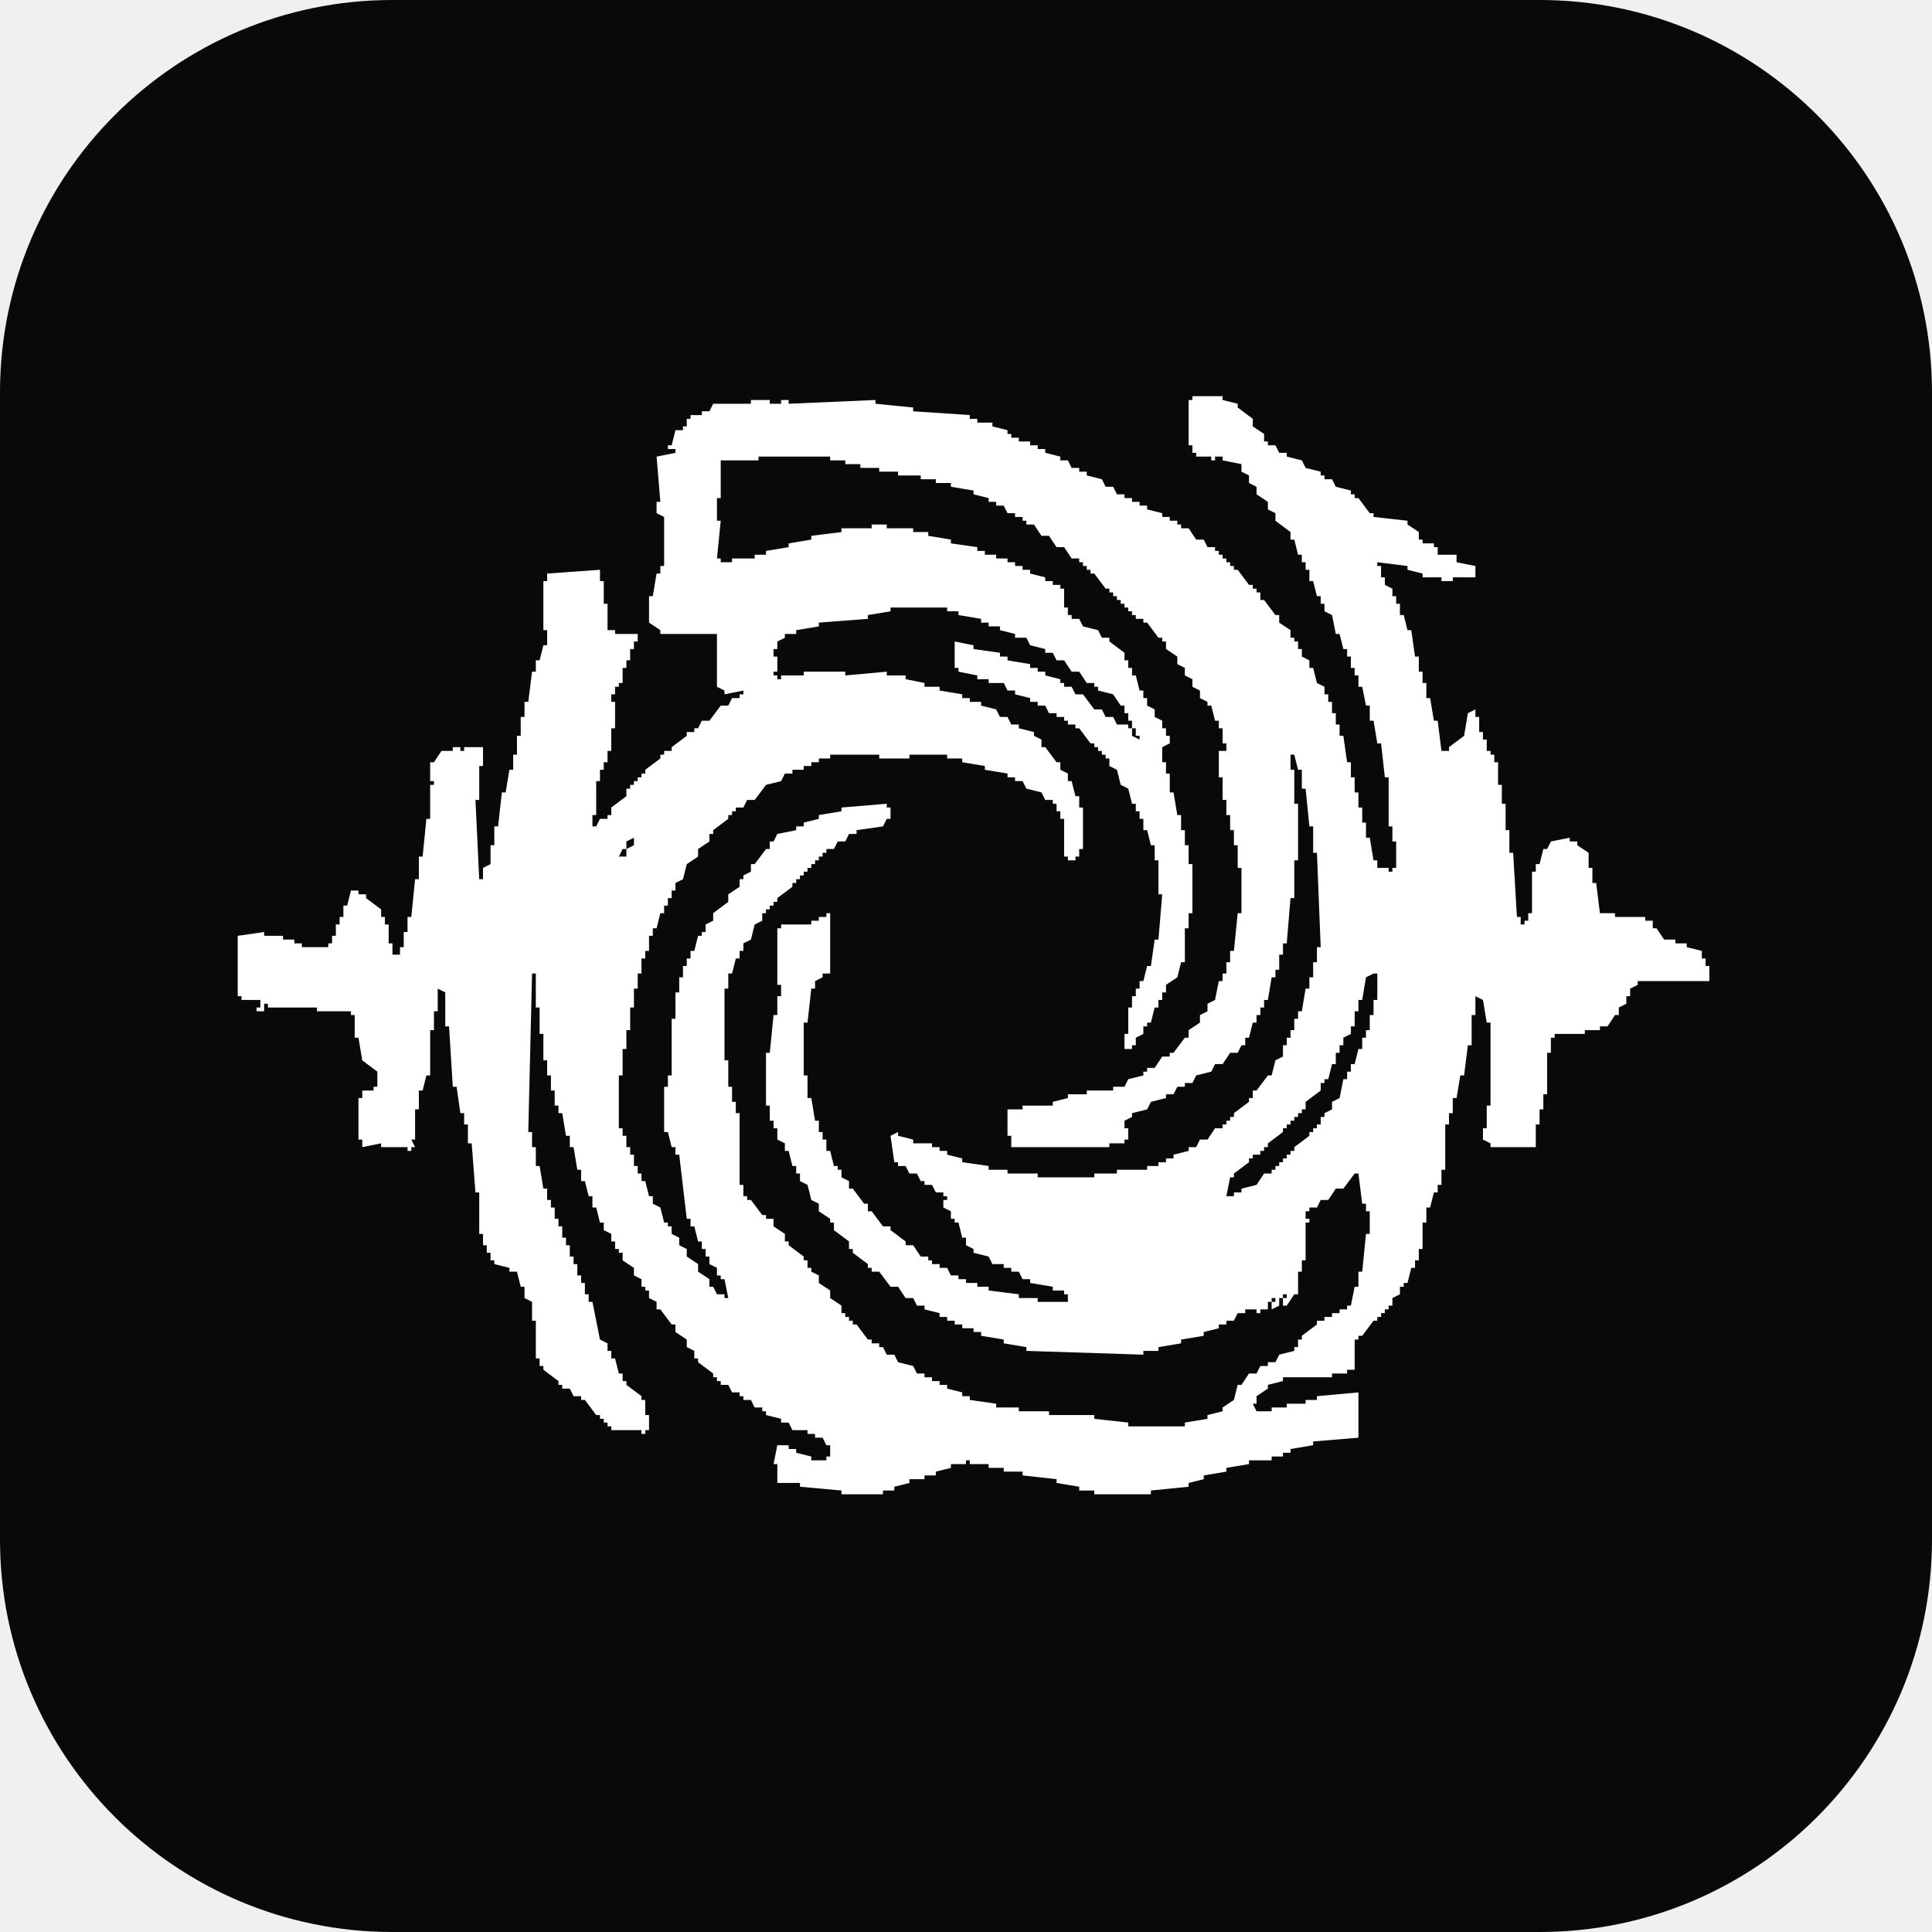
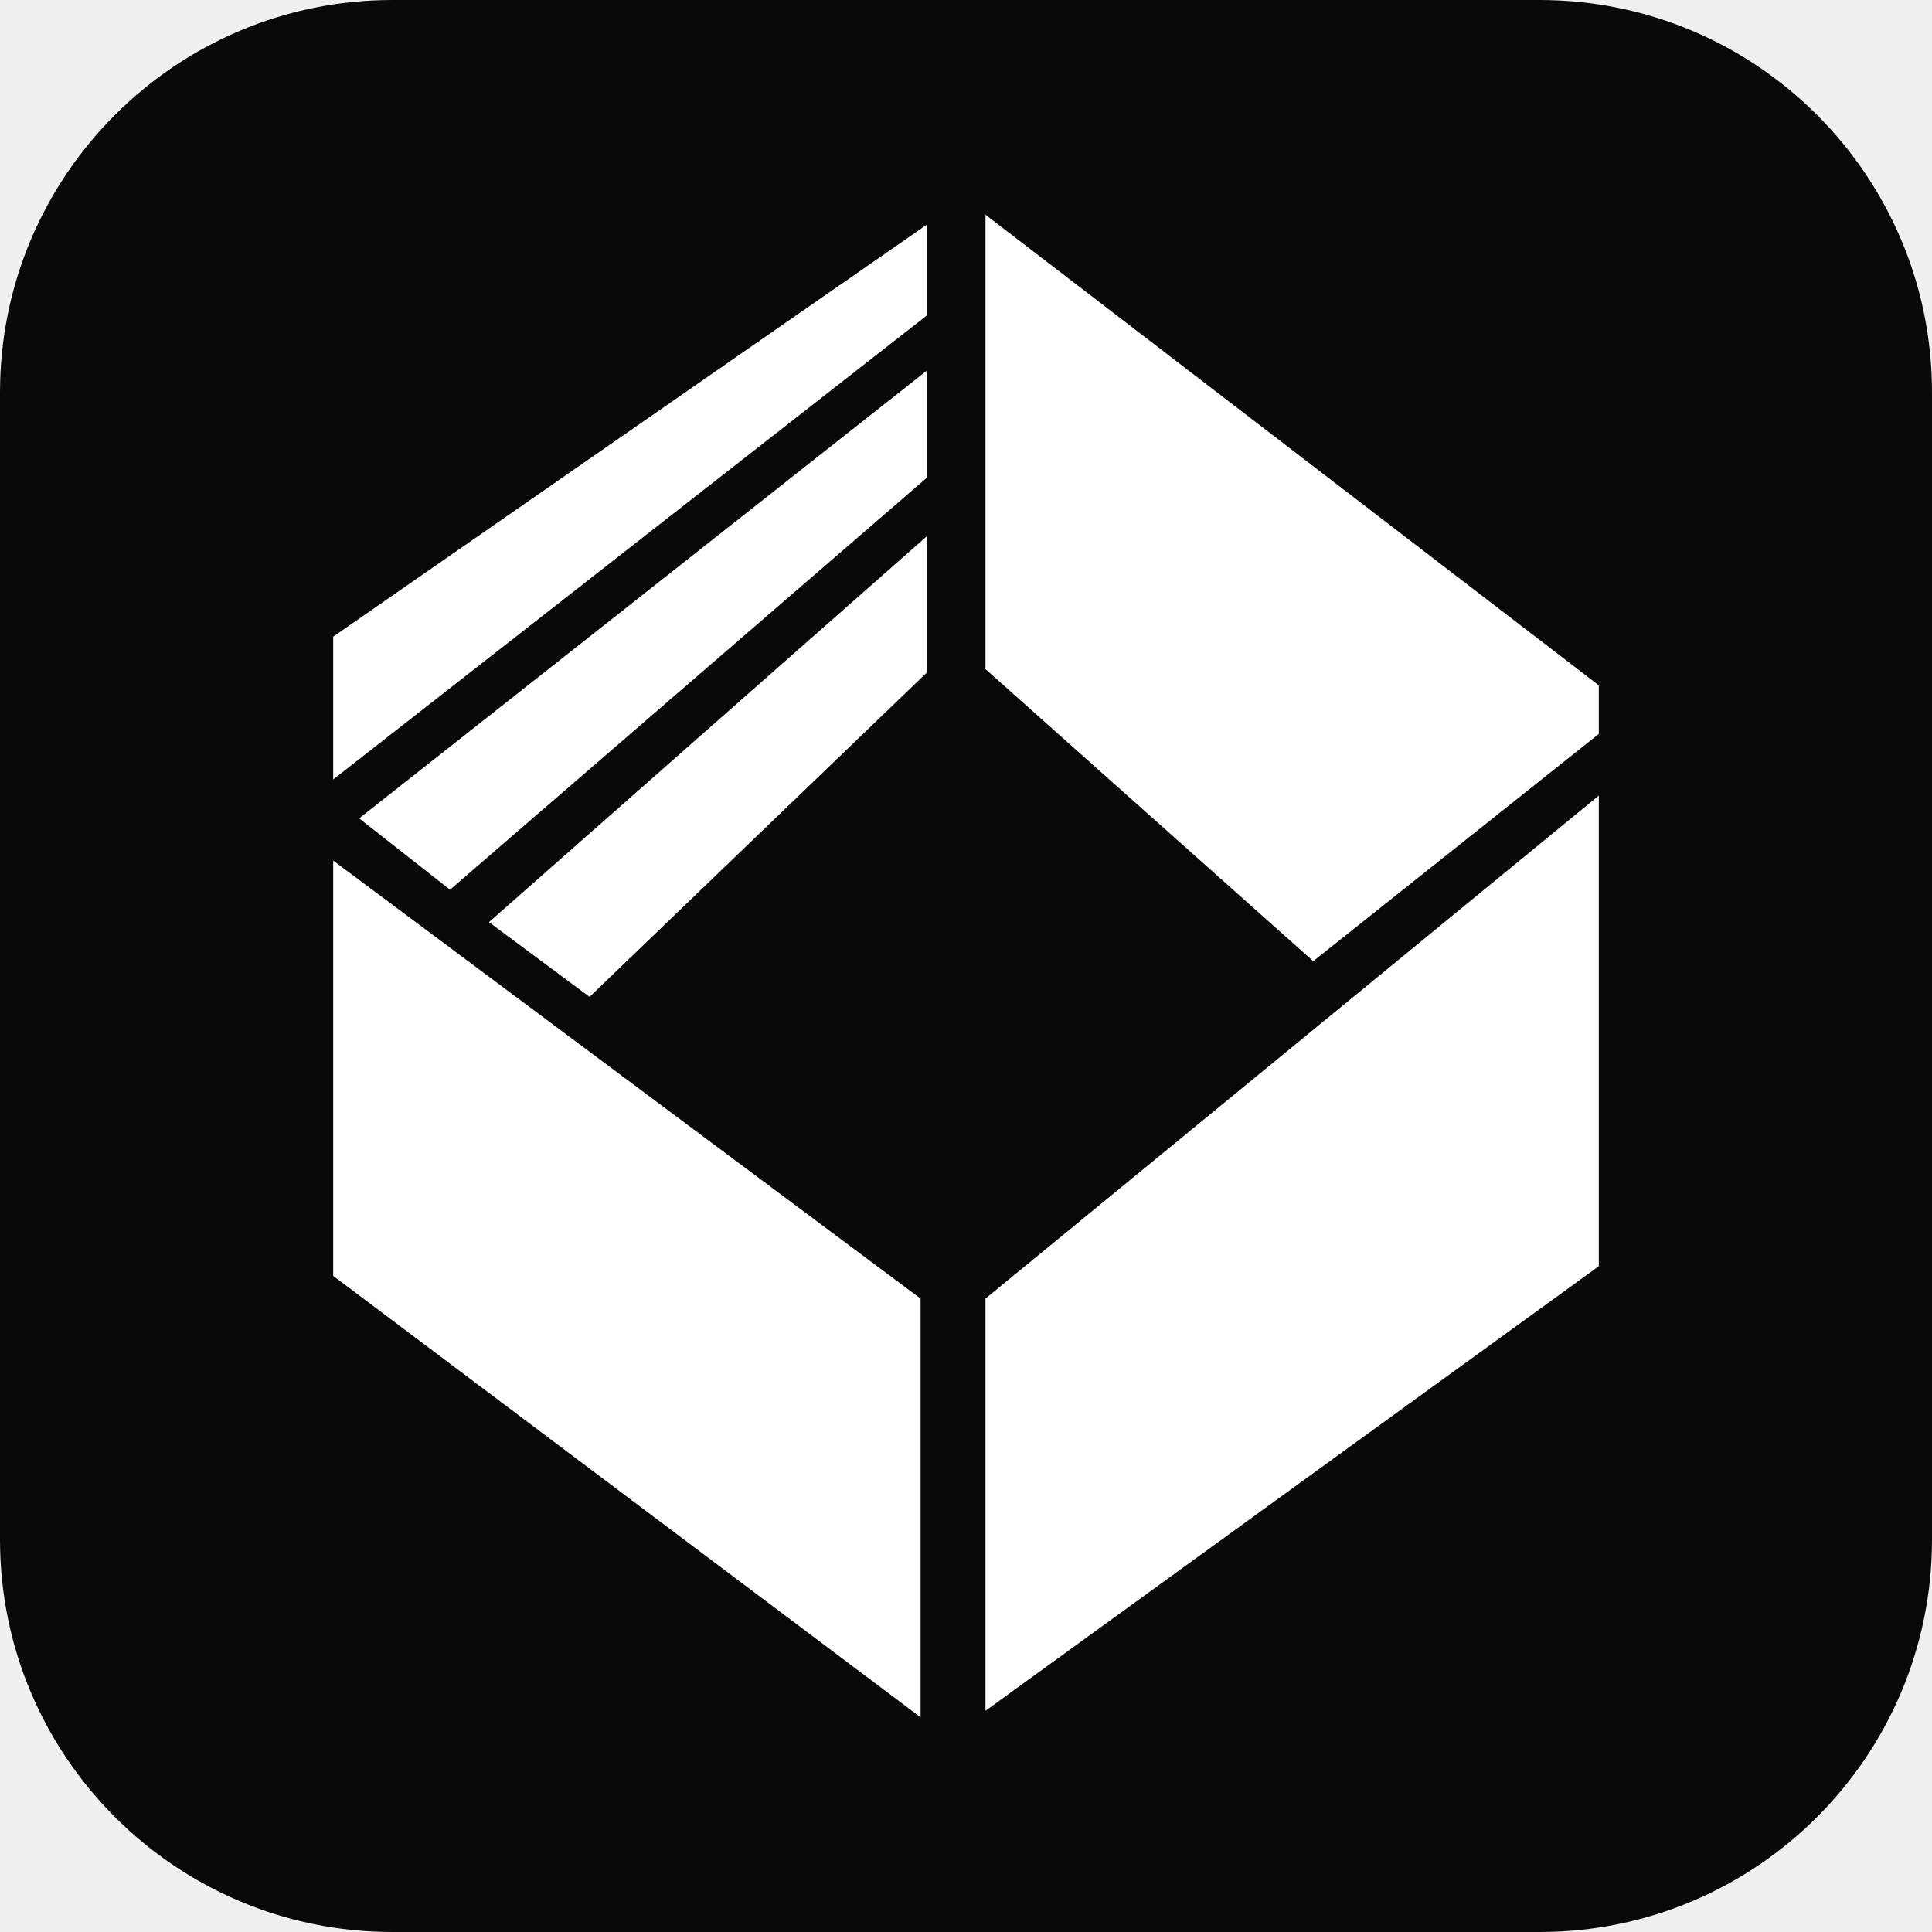
<svg xmlns="http://www.w3.org/2000/svg" viewBox="0 0 256 256">
  <rect width="256" height="256" rx="52" fill="#080909" />
-   <path fill="#fff" fill-rule="evenodd" d="M158,52.5L162,52.5L162,53L164,53.5L164,54L166,55.5L166,56.5L167.5,57.5L167.5,58.5L168,58.5L168,59L169,59L169.5,60L170.5,60L170.5,60.5L172.5,61L173,62L175,62.5L175,63L175.5,63L175.5,63.5L176.5,63.5L177,64.5L179,65L179,65.5L179.5,65.5L179.5,66L180,66L181.5,68L182,68L182,68.5L186.5,69L186.5,69.5L188,70.5L188,71.5L188.5,71.5L188.5,72L190,72L190,72.5L190.5,72.5L190.5,73.5L193,73.5L193,74.5L195.5,75L195.5,76.5L192.5,76.5L192.5,77L191,77L191,76.5L188.5,76.5L188.5,76L186.5,75.5L186.5,75L182.5,74.5L182.5,75L183,75L183,76.5L183.5,76.5L183.5,77.5L184.5,78L184.5,79L185,79L185,80L185.5,80L185.5,81.5L186,81.5L186.5,83.5L187,83.5L187.5,87L188,87L188,89L188.5,89L188.5,90.5L189,90.5L189,92.5L189.5,92.5L190,95.5L190.5,95.5L191,99.5L192,99.5L192,99L194,97.5L194.5,94.5L195.5,94L195.5,95L196,95L196,97L196.5,97L196.5,98L197,98L197,99.5L197.5,99.5L197.5,100L198,100L198,101L198.5,101L198.5,104L199,104L199,106.5L199.5,106.5L199.5,110L200,110L200,113L200.5,113L201,121.5L201.5,121.5L201.5,122.5L202,122.5L202,122L202.5,122L202.5,121L203,121L203,115.5L203.5,115.5L203.5,114.5L204,114.5L204.5,112.5L205,112.5L205.5,111.5L208,111L208,111.5L209,111.5L209,112L210.5,113L210.5,115L211,115L211,117L211.5,117L212,121L214,121L214,121.5L218,121.5L218,122L219,122L219,123L219.5,123L220.5,124.5L222,124.5L222,125L223.5,125L223.5,125.5L225.5,126L225.5,127L226,127L226,128L226.5,128L226.5,130L217,130L217,130.5L216,131L216,132L215.5,132L215.5,133L214.5,133.5L214.5,134.5L214,134.5L213,136L212,136L212,136.5L210,136.5L210,137L206,137L206,137.5L205.5,137.5L205.5,139.5L205,139.5L205,145L204.5,145L204.5,147L204,147L204,149L203.5,149L203.5,152L197.5,152L197.5,151.5L196.5,151L196.5,149.5L197,149.5L197,146.5L197.5,146.5L197.5,135.5L197,135.5L196.5,132.5L195.5,132L195.5,134.5L195,134.5L195,138.5L194.5,138.5L194,142.5L193.5,142.5L193,145.5L192.5,145.5L192.5,147.5L192,147.5L192,149L191.5,149L191.5,155L191,155L191,157L190.5,157L190.5,158L190,158L189.5,160L189,160L189,162L188.5,162L188.5,165.5L188,165.5L188,167L187.5,167L187.5,168L187,168L186.5,170L186,170L186,170.5L185.5,170.5L185.5,171.5L184.5,172L184.5,173L184,173L184,173.5L183.5,173.5L183.5,174L183,174L183,174.5L182.5,174.5L182.5,175L182,175L180.5,177L180,177L180,177.5L179.5,177.5L179.5,181.5L178.5,181.5L178.5,182L176.5,182L176.5,182.5L170,182.5L170,183L168,183.5L168,184L166.5,185L166.5,186L166,186L166.5,187L168.5,187L168.5,186.5L170.5,186.5L170.5,186L173,186L173,185.5L174.5,185.5L174.5,185L180,184.5L180,190.5L174,191L174,191.5L171,192L171,192.5L170,192.5L170,193L168.5,193L168.5,193.5L165.5,193.5L165.5,194L162.5,194.5L162.5,195L159.5,195.5L159.5,196L157.5,196.5L157.5,197L152.5,197.5L152.5,198L145,198L145,197.5L143,197.5L143,197L140,196.5L140,196L135.5,195.5L135.5,195L133,195L133,194.5L131,194.5L131,194L128.5,194L128.5,193.5L128,193.5L128,194L126,194L126,194.5L124,195L124,195.5L122.5,195.5L122.5,196L120.5,196L120.5,196.5L118.5,197L118.5,197.5L117,197.5L117,198L111.5,198L111.5,197.5L106,197L106,196.5L103,196.5L103,194L102.5,194L103,191.5L104.5,191.5L104.5,192L105.5,192L105.5,192.5L107.5,193L107.5,193.5L109.5,193.5L109.5,193L110,193L110,191.5L109.5,191.5L109,190.5L108,190.5L108,190L107,190L107,189.5L105,189.5L104.5,188.5L103.5,188.5L103.5,188L101.5,187.5L101.5,187L101,187L101,186.5L100,186.5L99.5,185.5L98.5,185.5L98.5,185L98,185L98,184.5L97,184.5L96.5,183.5L95.5,183.5L95.5,183L95,183L95,182.5L94.5,182.5L94.5,182L92.5,180.5L92.5,180L92,180L92,179L91,178.5L91,177.5L89.5,176.5L89.5,175.5L89,175.5L87.5,173.5L87,173.5L87,172.5L86,172L86,171L85.5,171L85.5,170.5L85,170.5L85,169.5L84,169L84,168L82.5,167L82.5,166L82,166L82,165.5L81.5,165.5L81.5,164.5L81,164.5L81,163.5L80,163L80,162L79.5,162L79,160L78.5,160L78.5,158.5L78,158.5L77.5,156.5L77,156.5L77,155L76.5,155L76,152L75.5,152L75.5,150.5L75,150.5L74.5,147.5L74,147.5L74,146.5L73.5,146.5L73.5,144.5L73,144.5L73,142.5L72.5,142.5L72.5,140.5L72,140.5L72,137L71.5,137L71.5,133.5L71,133.5L71,129L70.5,129L70,150L70.5,150L70.5,152L71,152L71,154.5L71.5,154.5L72,157.5L72.5,157.5L72.5,159L73,159L73,160L73.5,160L73.5,161.5L74,161.5L74,162.5L74.5,162.5L74.5,164L75,164L75,165L75.5,165L75.5,166.5L76,166.5L76,167.5L76.5,167.5L76.5,169L77,169L77,170L77.5,170L77.5,171.5L78,171.5L78,172.5L78.5,172.5L79.5,177.5L80.5,178L80.5,179L81,179L81,180L81.5,180L82,182L82.5,182L82.5,183L83,183L83,183.5L85,185L85,185.5L85.5,185.5L85.5,187.5L86,187.5L86,189.5L85.5,189.5L85.5,190L85,190L85,189.5L81,189.5L81,189L80.5,189L80.5,188.5L80,188.5L80,188L79.5,188L79.5,187.5L79,187.5L77.5,185.5L77,185.5L77,185L76,185L75.5,184L74.5,184L74.5,183.5L74,183.5L74,183L72,181.5L72,181L71.5,181L71.5,180L71,180L71,175L70.5,175L70.5,172.5L69.5,172L69.5,170.5L69,170.5L68.5,168.5L67.5,168.5L67.5,168L65.5,167.5L65.5,167L65,167L65,166L64.5,166L64.5,165L64,165L64,163.5L63.5,163.5L63.5,158L63,158L62.5,151.5L62,151.5L62,149L61.5,149L61.5,147.5L61,147.5L60.5,144L60,144L59.5,136L59,136L59,131.5L58,131L58,134L57.5,134L57.5,136.5L57,136.5L57,142.5L56.5,142.5L56,144.5L55.5,144.5L55.5,147L55,147L55,151L54.5,151L55,152L54.5,152L54.5,152.5L54,152.5L54,152L50.5,152L50.5,151.5L48,152L48,151L47.5,151L47.5,145.5L48,145.5L48,144.5L49.5,144.5L49.5,144L50,144L50,142L48,140.5L47.5,137.5L47,137.5L47,134.5L46.5,134.5L46.5,134L42,134L42,133.5L35.5,133.5L35.5,133L35,133L35,134L34,134L34,133.5L34.5,133.5L34.5,132.5L32,132.5L32,132L31.5,132L31.5,124L35,123.5L35,124L37.5,124L37.5,124.5L39,124.5L39,125L40,125L40,125.5L43.5,125.5L43.5,125L44,125L44,124L44.5,124L44.5,122.5L45,122.5L45,121.5L45.5,121.5L45.5,120L46,120L46.5,118L47.5,118L47.5,118.5L48.5,118.5L48.5,119L50.5,120.5L50.5,121.5L51,121.5L51,122.5L51.5,122.5L51.5,125L52,125L52,126.5L53,126.5L53,125.5L53.5,125.5L53.5,123.5L54,123.5L54,121.5L54.5,121.5L55,116.5L55.5,116.5L55.5,113.5L56,113.5L56.5,108.5L57,108.5L57,104L57.5,104L57.5,103.5L57,103.5L57,101L57.5,101L58.5,99.5L60,99.5L60,99L61,99L61,99.5L61.5,99.5L61.5,99L64,99L64,101.5L63.5,101.5L63.5,106L63,106L63.5,116.5L64,116.5L64,115L65,114.5L65,112L65.5,112L65.5,109.5L66,109.5L66.5,105L67,105L67.5,102L68,102L68,100L68.5,100L68.5,97.5L69,97.5L69,95L69.5,95L69.5,93L70,93L70.5,89L71,89L71,87.5L71.5,87.5L72,85.5L72.5,85.5L72.5,83.5L72,83.5L72,77L72.5,77L72.5,76L79.5,75.5L79.5,77L80,77L80,80L80.5,80L80.5,83.5L81.5,83.5L81.5,84L84.5,84L84.5,85L84,85L84,86L83.5,86L83.5,87.5L83,87.5L83,88.5L82.5,88.5L82.5,90.5L82,90.5L82,91L81.5,91L81.5,92L81,92L81,93L81.5,93L81.5,96.5L81,96.5L81,99.5L80.5,99.5L80.5,101L80,101L80,102L79.5,102L79.5,103.5L79,103.5L79,108L78.5,108L78.5,109.5L79,109.5L79.5,108.5L80.5,108.5L80.5,108L81,108L81,107L83,105.5L83,104.5L83.5,104.5L83.5,104L84,104L84,103.5L84.5,103.5L84.5,103L85,103L85,102.5L85.5,102.5L85.5,102L87.5,100.5L87.5,100L88,100L88,99.5L89,99.5L89,99L91,97.5L91,97L92,97L92,96.5L92.5,96.5L93,95.5L94,95.5L95.5,93.5L96.5,93.5L97,92.5L98,92.5L98,92L98.5,92L98.5,91.5L96,92L96,91.5L95,91L95,84L87.5,84L87.5,83.5L86,82.5L86,79L86.5,79L87,76L87.5,76L87.5,75L88,75L88,68.5L87,68L87,66.5L87.5,66.5L87,60.5L89.5,60L89.5,59.5L88.5,59.5L88.5,59L89,59L89.5,57L90.5,57L90.5,56.5L91,56.5L91,55.5L91.5,55.5L91.5,55L93,55L93,54.5L94,54.5L94.5,53.5L99.5,53.5L99.5,53L102,53L102,53.5L103.5,53.5L103.5,53L104.5,53L104.5,53.5L116,53L116,53.5L121,54L121,54.5L128.5,55L128.5,55.5L129.5,55.5L129.5,56L131.5,56L131.5,56.5L133.5,57L133.5,57.5L134,57.5L134,58L135,58L135,58.5L136.5,58.5L136.5,59L137.5,59L137.5,59.5L138.5,59.5L138.5,60L140.5,60.5L140.5,61L141.5,61L142,62L143,62L143,62.5L144,62.5L144,63L146,63.5L146.5,64.5L147.5,64.5L148,65.5L149,65.5L149,66L150,66L150,66.5L151,66.5L151,67L152,67L152,67.5L154,68L154,68.5L155,68.5L155,69L156,69L156,69.5L156.5,69.5L156.5,70L157.5,70L158.5,71.5L159.5,71.5L160,72.5L161,72.5L161,73L161.5,73L161.5,73.5L162,73.5L162,74L162.5,74L162.5,74.5L163,74.5L163,75L163.5,75L163.5,75.5L164,75.5L165.5,77.5L166,77.5L166,78L166.5,78L166.5,78.5L167,78.5L167,79.5L167.5,79.5L169,81.5L169.5,81.5L169.5,82.5L171,83.5L171,84.5L171.5,84.5L171.5,85L172,85L172,86L172.5,86L172.5,87L173.5,87.5L173.5,88.5L174,88.5L174.5,90.5L175.5,91L175.5,92L176,92L176,93L176.5,93L176.5,94.5L177,94.5L177,96L177.5,96L177.5,97.5L178,97.5L178.5,101L179,101L179,103L179.5,103L179.5,105L180,105L180,107L180.5,107L180.5,109L181,109L181,111L181.5,111L182,114L182.5,114L182.5,115L184,115L184,115.5L184.5,115.5L184.5,115L185,115L185,111.5L184.5,111.5L184.5,109.5L184,109.5L184,103L183.5,103L183,98.5L182.5,98.5L182,95.5L181.5,95.5L181.5,93.5L181,93.5L180.5,91L180,91L180,89.5L179.5,89.5L179.5,88.5L179,88.5L179,87L178.5,87L178.5,86L178,86L177.5,84L177,84L176.5,81.5L175.5,81L175.5,80L175,80L175,79L174.5,79L174,77L173.5,77L173.5,75.5L173,75.5L173,74.5L172.5,74.5L172.5,73.5L172,73.5L171.5,71.5L171,71.5L171,70.5L169,69L169,68L168,67.5L168,66.5L166.5,65.5L166.5,64.5L165.5,64L165.5,63L164.5,62.5L164.5,61.5L162,61L162,60.5L161,60.5L161,61L160.5,61L160.5,60.5L158.5,60.5L158.5,60L158,60L158,59L157.5,59L157.5,53L158,53ZM101,60.5L100.5,60.5L100.5,61L95.5,61L95.5,66L95,66L95,69L95.5,69L95,74L95.5,74L95.5,74.5L97,74.5L97,74L100,74L100,73.5L101.5,73.5L101.5,73L104.5,72.5L104.5,72L107.5,71.5L107.5,71L111.5,70.5L111.5,70L115.5,70L115.5,69.5L117.5,69.5L117.5,70L121,70L121,70.5L123,70.5L123,71L126,71.5L126,72L129.5,72.5L129.5,73L130.5,73L130.5,73.5L132,73.5L132,74L133.5,74L133.5,74.5L134.5,74.5L134.5,75L135.5,75L135.5,75.5L136.5,75.5L136.5,76L138.5,76.5L138.5,77L139.5,77L139.5,77.5L140.5,77.5L140.5,78L141,78L141,80.5L141.5,80.5L141.5,81.5L142,81.5L142,82L143,82L143.5,83L145.5,83.5L146,84.5L147,84.5L147,85L149,86.5L149,87.5L149.5,87.5L149.5,88.5L150,88.5L150,89.5L150.5,89.5L151,91.5L151.5,91.5L151.5,92.5L152,92.5L152,93.5L153,94L153,95L154,95.5L154,96.5L154.5,96.5L154.5,97.5L155,97.5L155,98.5L154,99L154,101L154.5,101L154.5,102.5L155,102.5L155,105L155.5,105L156,108L156.5,108L156.5,110L157,110L157,112L157.5,112L157.5,114.5L158,114.5L158,121L157.5,121L157.5,123L157,123L157,127.5L156.5,127.5L156,129.5L154.5,130.5L154.5,131.5L154,131.5L154,132.5L153.5,132.5L153.5,133.5L153,133.5L152.5,135.5L152,135.5L152,136L151.5,136L151.5,137L150.5,137.5L150.5,138.5L150,138.5L150,139L149,139L149,137L149.5,137L149.5,133.5L150,133.5L150,132L150.5,132L150.5,131L151,131L151,130L151.5,130L152,128L152.5,128L153,124.5L153.5,124.5L154,118.5L153.5,118.5L153.5,114L153,114L153,112L152.5,112L152,110L151.5,110L151.5,108.5L151,108.5L151,107.5L150.5,107.5L150.5,106.5L150,106.5L149.5,104.5L148.5,104L148,102L147,101.5L147,100.5L146.5,100.5L146.5,100L146,100L146,99.5L145.5,99.5L145.5,99L145,99L145,98.5L144.5,98.5L143,96.5L142.5,96.5L142.5,96L141.5,96L141.5,95.5L141,95.5L141,95L140,95L140,94.5L139,94.5L138.5,93.5L137.5,93.5L137.5,93L136.5,93L136.5,92.5L134.5,92L134.5,91.5L133.5,91.5L133,90.5L131,90.5L131,90L129.5,90L129.5,89.5L127,89L127,88.5L126.5,88.5L126.5,85L129,85.5L129,86L132.5,86.5L132.5,87L133.5,87L133.5,87.5L136.5,88L136.5,88.5L137.5,88.5L137.5,89L138.5,89L138.5,89.5L140.5,90L140.5,90.5L141,90.5L141,91L142,91L142.5,92L143.5,92L145,94L146,94L146.5,95L147.5,95L148,96L149.5,96L149.5,96.5L150,96.5L150,97.5L151,98L151,97.5L150.5,97.5L150.5,96.5L150,96.5L150,95.5L149.5,95.5L149.5,94.5L149,94.5L149,93.5L148.5,93.5L147.5,92L145.5,91.5L145.5,91L145,91L145,90.5L144,90.5L143,89L142,89L141,87.5L140,87.5L139.5,86.5L138.5,86.5L138.5,86L136.5,85.5L136,84.5L134.5,84.5L134.5,84L132.5,83.5L132.5,83L131,83L131,82.5L130,82.5L130,82L127,81.5L127,81L125.5,81L125.5,80.5L118,80.5L118,81L115,81.5L115,82L108.5,82.5L108.5,83L105.5,83.5L105.5,84L104,84L104,84.5L103,85L103,86L102.5,86L102.5,87L103,87L103,89L102.5,89L102.5,89.5L103,89.5L103,90L103.5,90L103.5,89.5L106.5,89.5L106.5,89L112,89L112,89.5L117.5,89L117.5,89.5L120,89.5L120,90L122.5,90.5L122.5,91L124.5,91L124.5,91.5L127.5,92L127.5,92.5L128.5,92.5L128.5,93L130,93L130,93.5L132,94L132.5,95L133.5,95L134,96L135,96L135,96.5L137,97L137,97.5L138,98L138,99L138.5,99L140,101L140.5,101L140.5,102L141.5,102.5L141.5,103.5L142,103.5L142.5,105.5L143,105.5L143,107L143.5,107L143.5,112.5L143,112.5L143,113.5L142.5,113.5L142.5,114L141.5,114L141.5,113.5L141,113.5L141,108.5L140.5,108.5L140.5,107.5L140,107.5L140,106.5L139.5,106.5L139.5,106L138.5,106L138,105L136,104.5L135.5,103.5L134.5,103.5L134.5,103L133.5,103L133.5,102.5L130.5,102L130.5,101.5L127.5,101L127.5,100.5L125.5,100.5L125.5,100L120.5,100L120.5,100.5L116.5,100.5L116.5,100L110,100L110,100.5L108.5,100.5L108.5,101L107.5,101L107.5,101.5L106.5,101.5L106.5,102L105,102L105,102.5L104,102.5L103.5,103.5L101.5,104L100,106L99,106L98.5,107L97.5,107L97.5,107.5L97,107.5L97,108L96.5,108L96.5,108.5L94.5,110L94.5,110.5L94,110.5L94,111.5L92.5,112.5L92.5,113.5L91,114.5L90.5,116.5L89.5,117L89.5,118L89,118L89,119L88.5,119L88.5,120L88,120L88,121L87.5,121L87,123L86.5,123L86.5,124L86,124L86,126L85.5,126L85.5,127L85,127L85,129L84.5,129L84.5,131L84,131L84,133.5L83.5,133.5L83.5,136.5L83,136.5L83,139L82.5,139L82.5,142.5L82,142.5L82,149.5L82.5,149.5L82.5,150.5L83,150.5L83,152L83.5,152L83.5,153L84,153L84,154.5L84.5,154.5L84.5,155.5L85,155.5L85,156.5L85.5,156.5L86,158.5L86.5,158.5L86.5,159.5L87.5,160L88,162L88.5,162L88.5,162.5L89,162.5L89,163.5L90,164L90,165L91,165.5L91,166.5L92.5,167.5L92.5,168.5L94,169.5L94,170.5L94.5,170.5L95,171.5L96,171.5L96,172L96.5,172L96,169.5L95.5,169.5L95.5,169L95,169L95,168L94,167.5L94,166.5L93.5,166.5L93.5,165.5L93,165.5L93,164.5L92.5,164.5L92,162.5L91.5,162.5L91.5,161.5L91,161.5L90,153L89.5,153L89.5,152L89,152L88.5,150L88,150L88,144L88.5,144L88.5,142.5L89,142.5L89,135L89.5,135L89.5,131.5L90,131.5L90,129.5L90.5,129.5L90.5,128L91,128L91,127L91.5,127L91.5,126L92,126L92.5,124L93,124L93,123.5L93.5,123.5L93.5,122.5L94.5,122L94.5,121L96.5,119.5L96.5,118.5L98,117.5L98,116.5L98.5,116.5L98.5,116L99.5,115.5L99.5,114.5L100,114.5L101.5,112.5L102,112.5L102,111.5L102.5,111.5L103,110.5L105.5,110L105.5,109.5L106.5,109.5L106.5,109L108.5,108.5L108.5,108L111.5,107.5L111.5,107L117.5,106.5L117.5,107L118,107L118,108.5L117.5,108.5L117,109.5L113.5,110L113.5,110.5L112.5,110.5L112,111.5L111,111.5L110.5,112.5L109.5,112.5L109.5,113L109,113L109,113.5L108.5,113.5L108.5,114L108,114L108,114.5L107.5,114.5L107.5,115L107,115L107,115.5L106.5,115.5L106.5,116L106,116L106,116.5L105.5,116.5L105.5,117L105,117L105,117.5L103,119L103,119.5L102.5,119.5L102.5,120L102,120L102,120.5L101.5,120.5L101.5,121L101,121L101,122L100,122.5L99.5,124.5L98.5,125L98.5,126L98,126L98,127L97.5,127L97,129L96.5,129L96.5,131L96,131L96,140.5L96.5,140.5L96.5,144L97,144L97,146L97.5,146L97.5,147.5L98,147.5L98,157L98.5,157L98.5,158.5L99,158.5L99,159L99.5,159L101,161L101.5,161L101.5,161.5L102.5,161.5L102.5,162.5L104,163.5L104,164.5L104.5,164.5L104.5,165L106.5,166.5L106.5,167L107,167L107,168L107.5,168L107.5,168.5L108.5,169L108.5,170L110,171L110,172L111.5,173L111.5,174L112,174L112,174.5L112.5,174.5L112.5,175L113,175L113,175.5L113.5,175.5L115,177.5L115.5,177.5L115.5,178L116.5,178L116.5,178.5L117,178.5L117.5,179.5L118.5,179.5L119,180.5L121,181L121.5,182L122.5,182L122.5,182.5L123.5,182.5L123.5,183L124.5,183L124.5,183.5L125.5,183.5L125.5,184L127.5,184.5L127.5,185L128.5,185L128.5,185.5L132,186L132,186.5L135,186.5L135,187L139,187L139,187.5L145,187.5L145,188L149.5,188.5L149.5,189L157,189L157,188.5L160,188L160,187.5L162,187L162,186.5L163.5,185.5L164,183.5L164.5,183.5L165.5,182L166.5,182L167,181L168,181L168,180.5L169,180.5L169.5,179.5L171.5,179L171.5,178.5L172,178.5L172,177.5L172.5,177.5L172.5,177L174.5,175.5L174.5,175L175.5,175L175.5,174.5L176.5,174.5L176.5,174L177.5,174L177.5,173.5L178.5,173.5L178.5,173L179,173L179.5,170.5L180,170.5L180,168.5L180.5,168.5L181,163.5L181.5,163.5L181.5,160.5L181,160.5L181,159.5L180.5,159.5L180,155.5L179.5,155.5L178,157.5L177,157.5L176,159L175,159L174.5,160L173.5,160L173.5,160.5L173,160.5L173,161.5L173.5,161.5L173.5,162L173,162L173,167L172.5,167L172.5,168.5L172,168.5L172,171.5L171.5,171.5L170.5,173L170,173L170,172L170.5,172L170.5,171.5L170,171.5L170,172L169.5,172L169.5,173L168.5,173.5L168.5,172.5L169,172.5L169,172L168.5,172L168.5,172.5L168,172.5L168,173.5L167,173.5L167,174L166.5,174L166.5,173.5L165,173.5L165,174L164,174L163.5,175L162.5,175L162.5,175.5L161.5,175.5L161.5,176L159.5,176.5L159.5,177L156.5,177.5L156.5,178L153.5,178.5L153.5,179L151.5,179L151.5,179.5L136,179L136,178.5L133,178L133,177.5L130,177L130,176.5L129,176.5L129,176L127.5,176L127.5,175.5L126.5,175.5L126.5,175L125.5,175L125.5,174.5L124.5,174.5L124.5,174L122.5,173.5L122.5,173L121.5,173L121,172L120,172L119,170.5L118,170.5L116.5,168.5L115.5,168.5L115.5,168L115,168L115,167.5L113,166L113,165.5L112.5,165.5L112.5,164.5L110.5,163L110.5,162L110,162L110,161.5L108.5,160.5L108.5,159.5L107.5,159L107,157L106,156.5L106,155.5L105.5,155.5L105.5,154.5L105,154.5L104.5,152.5L104,152.5L104,151.5L103,151L103,149.5L102.5,149.5L102.5,148.5L102,148.5L102,146.5L101.5,146.5L101.5,139.5L102,139.5L102.5,134.5L103,134.5L103,132L103.5,132L103.5,130.5L103,130.5L103,123L103.5,123L103.5,122.5L107.5,122.5L107.5,122L108.5,122L108.5,121.5L109.5,121.5L109.5,121L110,121L110,129L109,129L109,129.5L108,130L108,131L107.5,131L107,135.5L106.5,135.5L106.5,142.5L107,142.5L107,145.5L107.5,145.5L108,148.5L108.5,148.5L108.5,150L109,150L109,151L109.5,151L109.5,152.5L110,152.5L110.5,154.5L111,154.5L111,155L111.5,155L111.5,156L112.5,156.5L112.5,157.5L113,157.5L114.5,159.5L115,159.5L115,160.5L115.5,160.5L117,162.5L118,162.5L118,163L120,164.5L120,165L121,165L122,166.5L123,166.5L123,167L123.5,167L123.5,167.5L124.5,167.5L124.5,168L125.5,168L126,169L127,169L127,169.5L128,169.5L128,170L129.5,170L129.5,170.5L131,170.5L131,171L135,171.5L135,172L137.5,172L137.5,172.5L141.5,172.5L141.5,171.5L141,171.5L141,171L139.5,171L139.5,170.5L136.5,170L136.5,169.5L135.5,169.5L135,168.5L134,168.5L134,168L133,168L133,167.5L131.5,167.5L131,166.5L129,166L129,165.5L128,165L128,164L127.5,164L127,162L126.5,162L126.5,161.5L126,161.5L126,160.5L125,160L125,159L125.5,159L125.5,158.5L125,158.5L125,158L124,158L123.5,157L122.5,157L122.5,156.5L122,156.5L121.5,155.5L120.5,155.5L120,154.5L119,154.5L119,154L118.5,154L118,150.5L119,150L119,150.5L121,151L121,151.5L123.5,151.5L123.5,152L124.5,152L124.5,152.5L125.5,152.5L125.5,153L127.5,153.5L127.5,154L131,154.5L131,155L133.5,155L133.5,155.5L137.5,155.5L137.5,156L145,156L145,155.5L148,155.5L148,155L152,155L152,154.5L153.5,154.5L153.5,154L154.5,154L154.5,153.5L155.5,153.5L155.5,153L157.5,152.5L157.5,152L158.5,152L159,151L160,151L161,149.5L162,149.5L162,149L162.5,149L162.5,148.5L163,148.5L163,148L163.5,148L163.5,147.5L165.5,146L165.5,145.5L166,145.5L166,144.5L166.5,144.5L168,142.5L168.5,142.5L169,140.5L170,140L170,138.5L170.5,138.5L170.5,137.5L171,137.5L171,136.5L171.5,136.5L171.5,135L172,135L172,134L172.5,134L173,131L173.5,131L173.5,129.5L174,129.5L174,127.5L174.5,127.5L174.5,125.5L175,125.5L174.5,113L174,113L174,109.5L173.5,109.5L173,104.5L172.5,104.5L172.5,102L172,102L171.5,100L171,100L171,102L171.5,102L171.5,106.5L172,106.5L172,114L171.5,114L171.5,119L171,119L170.5,125L170,125L170,126.5L169.5,126.5L169.5,128.5L169,128.5L169,129.5L168.5,129.5L168,132.5L167.5,132.5L167.5,133.5L167,133.5L167,134.5L166.5,134.5L166.5,135.5L166,135.5L165.5,137.5L165,137.5L165,138.5L164.5,138.5L164,139.5L163,139.5L162,141L161,141L160.5,142L158.5,142.5L158,143.5L157,143.5L157,144L156,144L155.5,145L154.5,145L154.5,145.5L152.5,146L152,147L150,147.5L150,148L149,148.5L149,149.5L149.5,149.5L149.5,151L149,151L149,151.5L147,151.5L147,152L134,152L134,150.5L133.5,150.5L133.5,147L135.5,147L135.5,146.5L139.5,146.5L139.5,146L141.5,145.5L141.5,145L144,145L144,144.5L147.5,144.5L147.5,144L149,144L149.5,143L151.5,142.5L151.5,142L152,142L152,141.5L153,141.5L154,140L155,140L155,139.5L155.5,139.5L157,137.5L157.5,137.5L157.5,136.5L159,135.5L159,134.5L160,134L160,133L161,132.5L161.5,130L162,130L162,129L162.5,129L162.5,127.5L163,127.5L163,126L163.5,126L164,121L164.5,121L164.5,115L164,115L164,112L163.5,112L163.5,110L163,110L163,108L162.5,108L162.5,106L162,106L162,103L161.5,103L161.5,99.5L162.5,99.5L162.5,98.5L162,98.5L162,96.5L161.5,96.5L161.5,95.5L161,95.5L160.5,93.5L160,93.5L160,93L159,92.5L159,91.5L158,91L158,90L157,89.5L157,88.5L156,88L156,87L154.5,86L154.5,85L154,85L154,84.5L153.5,84.5L152,82.5L151.5,82.5L151.5,82L150.5,82L150.5,81.5L150,81.5L150,81L149.5,81L149.5,80.5L149,80.5L149,80L148.5,80L148.5,79.5L148,79.5L148,79L147.5,79L147.5,78.5L147,78.5L147,78L146.5,78L145,76L144.5,76L144.5,75.5L144,75.5L144,75L143.5,75L143.5,74.5L143,74.5L143,74L142,74L141,72.5L140,72.5L139,71L138,71L137,69.5L136,69.5L136,69L135.5,69L135.5,68.5L134.5,68.5L134.5,68L133.5,68L133,67L132,67L132,66.5L131,66.5L131,66L129,65.5L129,65L126,64.5L126,64L124,64L124,63.5L122,63.5L122,63L119,63L119,62.5L116.5,62.5L116.5,62L114,62L114,61.5L112,61.5L112,61L110,61L110,60.5ZM84,111L83,111.5L83,112.5L84,112ZM83,112.5L82.5,112.5L82,113.5L83,113.5ZM182,129L181,129.5L180.5,132.5L180,132.5L180,134L179.5,134L179.5,136L179,136L179,137L178,137.5L178,138.5L177.5,138.5L177.5,139.5L177,139.5L177,141L176.5,141L176,143L175.5,143L175.5,143.5L175,143.5L175,144.5L173,146L173,147L172.5,147L172.5,147.5L172,147.5L172,148L171.5,148L171.5,148.5L171,148.5L171,149L170.5,149L170.5,149.5L170,149.5L170,150L168,151.5L168,152L167.5,152L167.5,152.5L167,152.5L167,153L166,153L166,153.5L165.5,153.5L165.5,154L163.5,155.5L163.5,156L163,156L162.5,158.5L163.5,158.5L163.5,158L164.5,158L164.5,157.5L166.5,157L167.5,155.5L168.5,155.5L168.5,155L169,155L169,154.5L169.5,154.5L169.5,154L170,154L170,153.5L170.5,153.5L170.5,153L171,153L171,152.5L171.5,152.5L171.5,152L173.5,150.5L173.5,150L174,150L174,149.5L174.5,149.5L174.5,149L175,149L175,148L175.5,148L175.5,147.5L176.5,147L176.5,146L177.5,145.5L178,143L178.5,143L178.5,142L179,142L179,141L179.5,141L180,139L180.5,139L180.5,137.5L181,137.5L181,136.5L181.5,136.5L181.5,134.5L182,134.5L182,132.5L182.5,132.5L182.5,129Z" />
+   <path fill="#fff" fill-rule="evenodd" d="M44.15,84.36L122.84,29.75L122.84,41.78L44.15,103.28ZM47.59,108.44L122.84,49.09L122.84,63.28L59.63,117.89ZM64.79,122.19L122.84,71.03L122.84,89.09L78.12,132.09ZM130.58,28.45L211.85,90.81L211.85,97.25L174.01,127.36L130.58,88.66ZM44.15,114.03L121.98,172.07L121.98,227.55L44.15,169.06ZM130.58,172.07L211.85,105.42L211.85,167.78L130.58,226.69Z" />
</svg>
